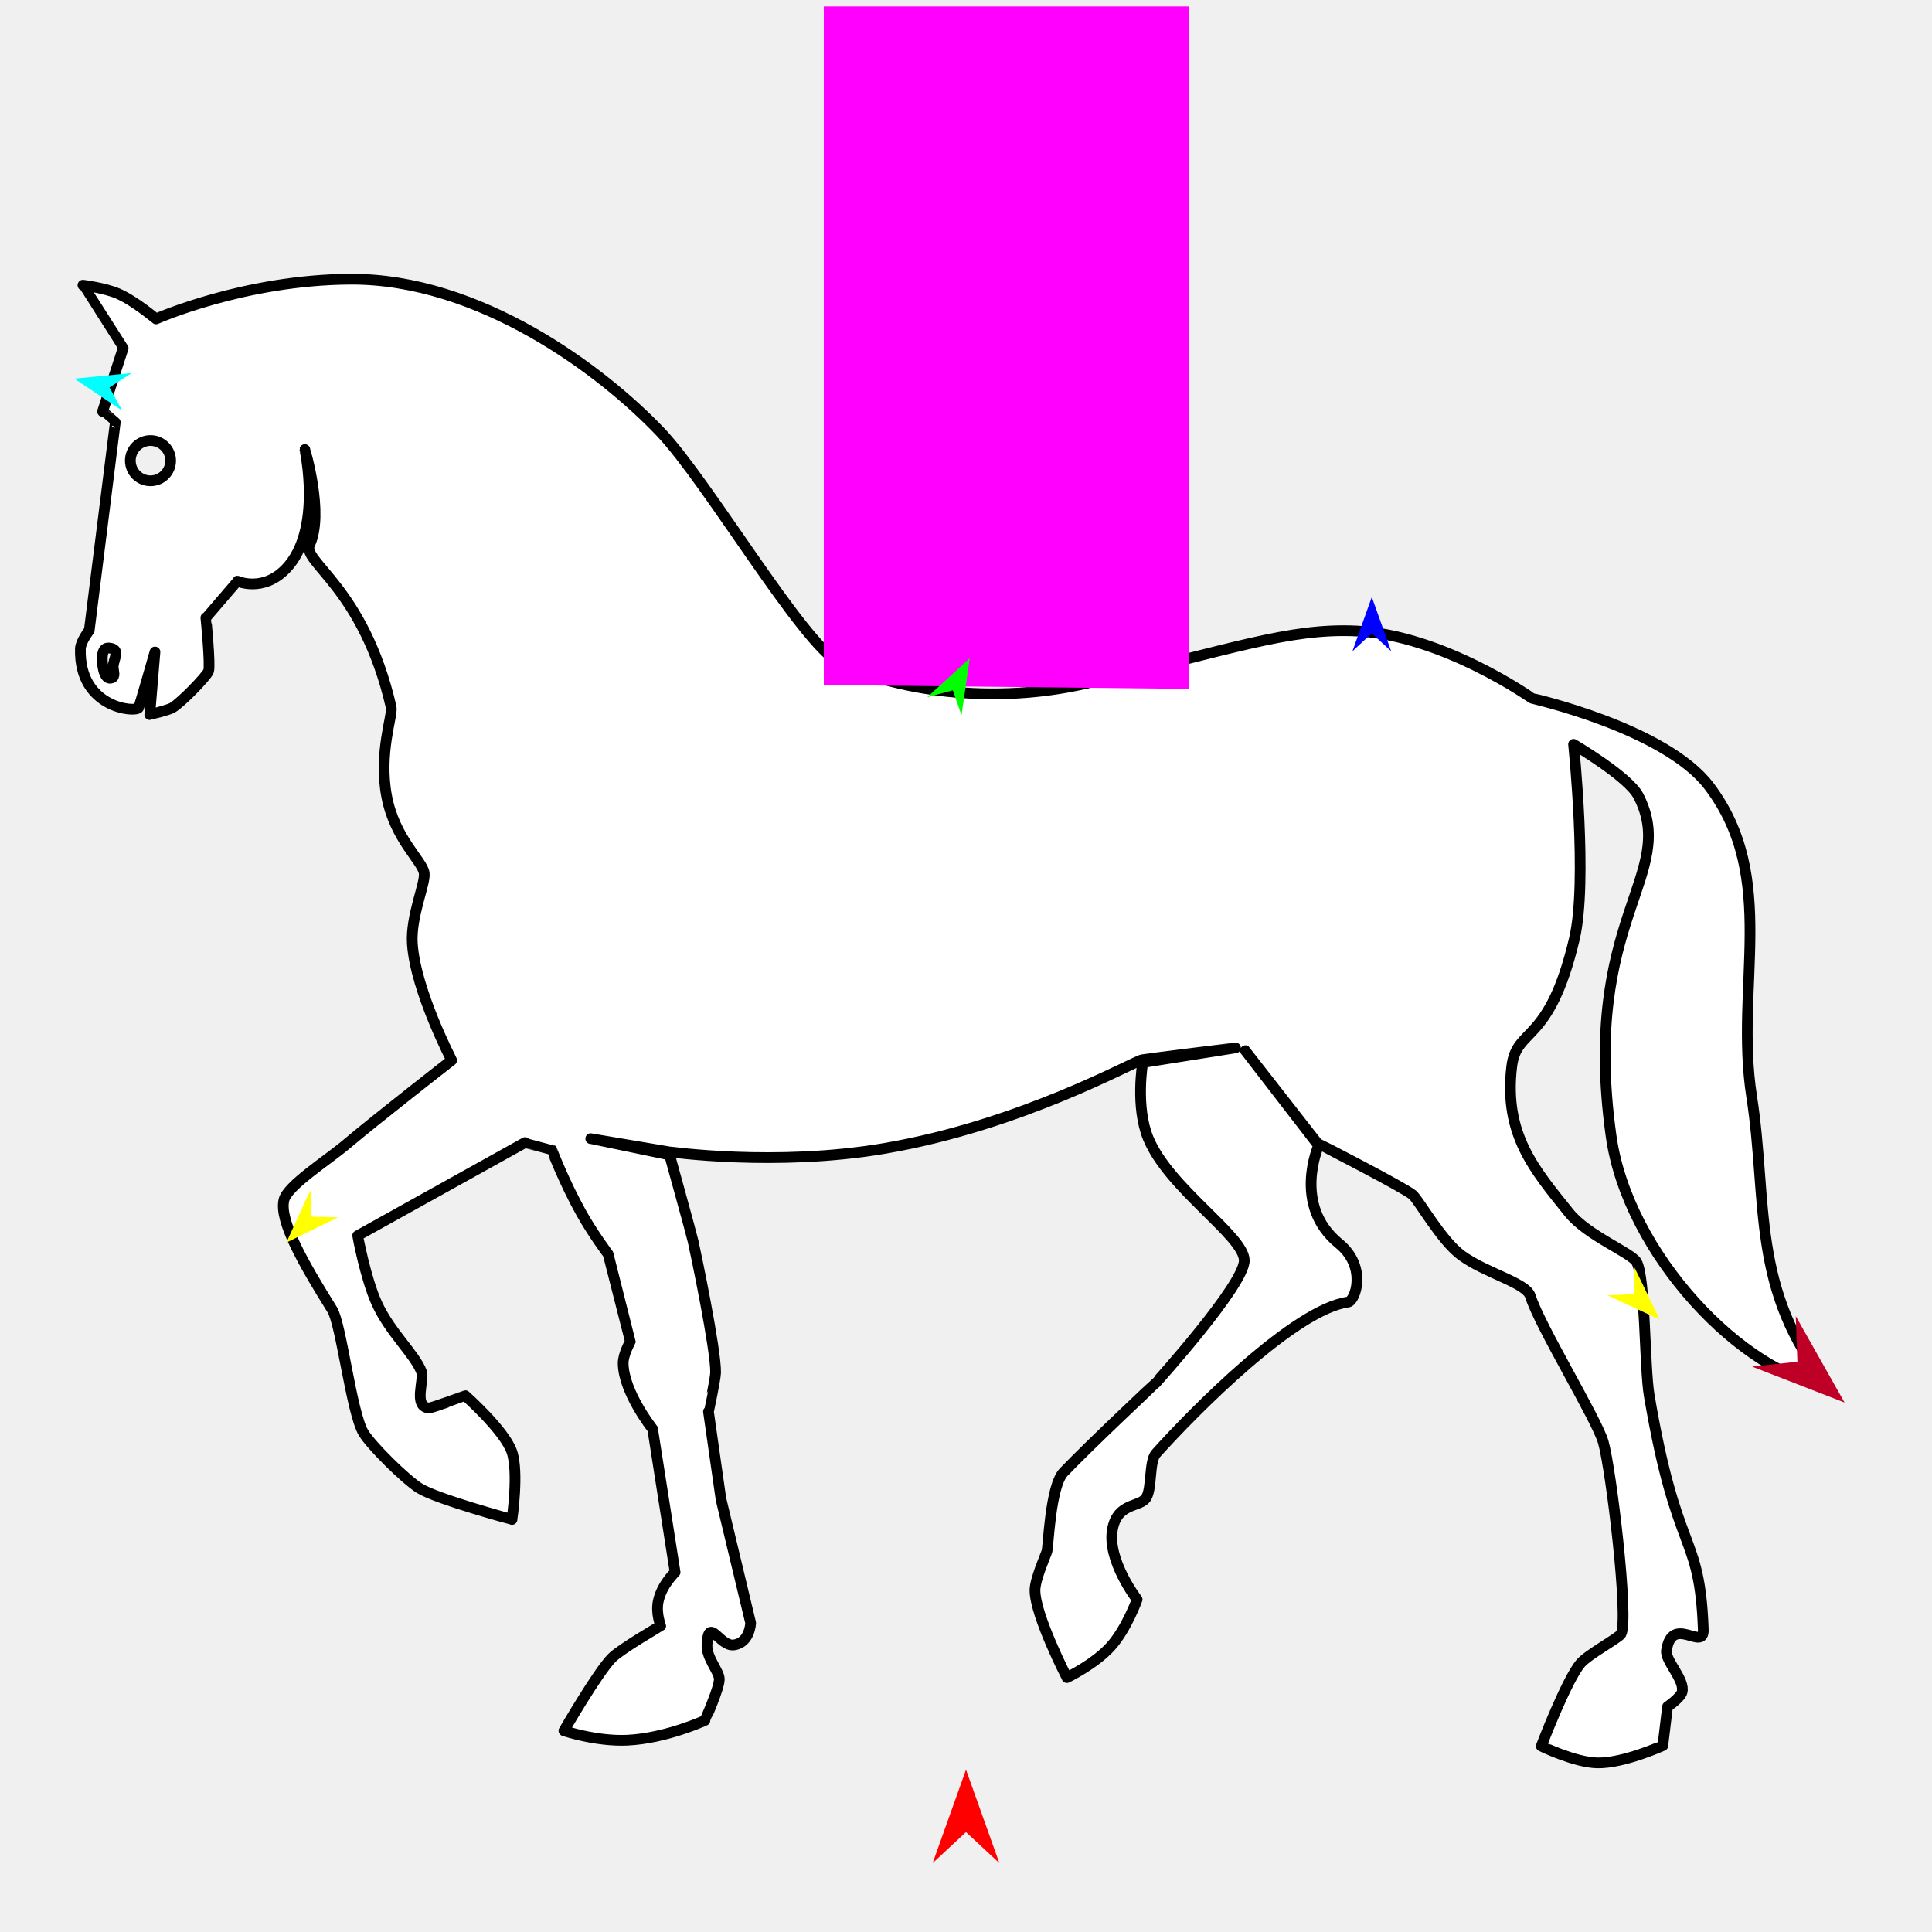
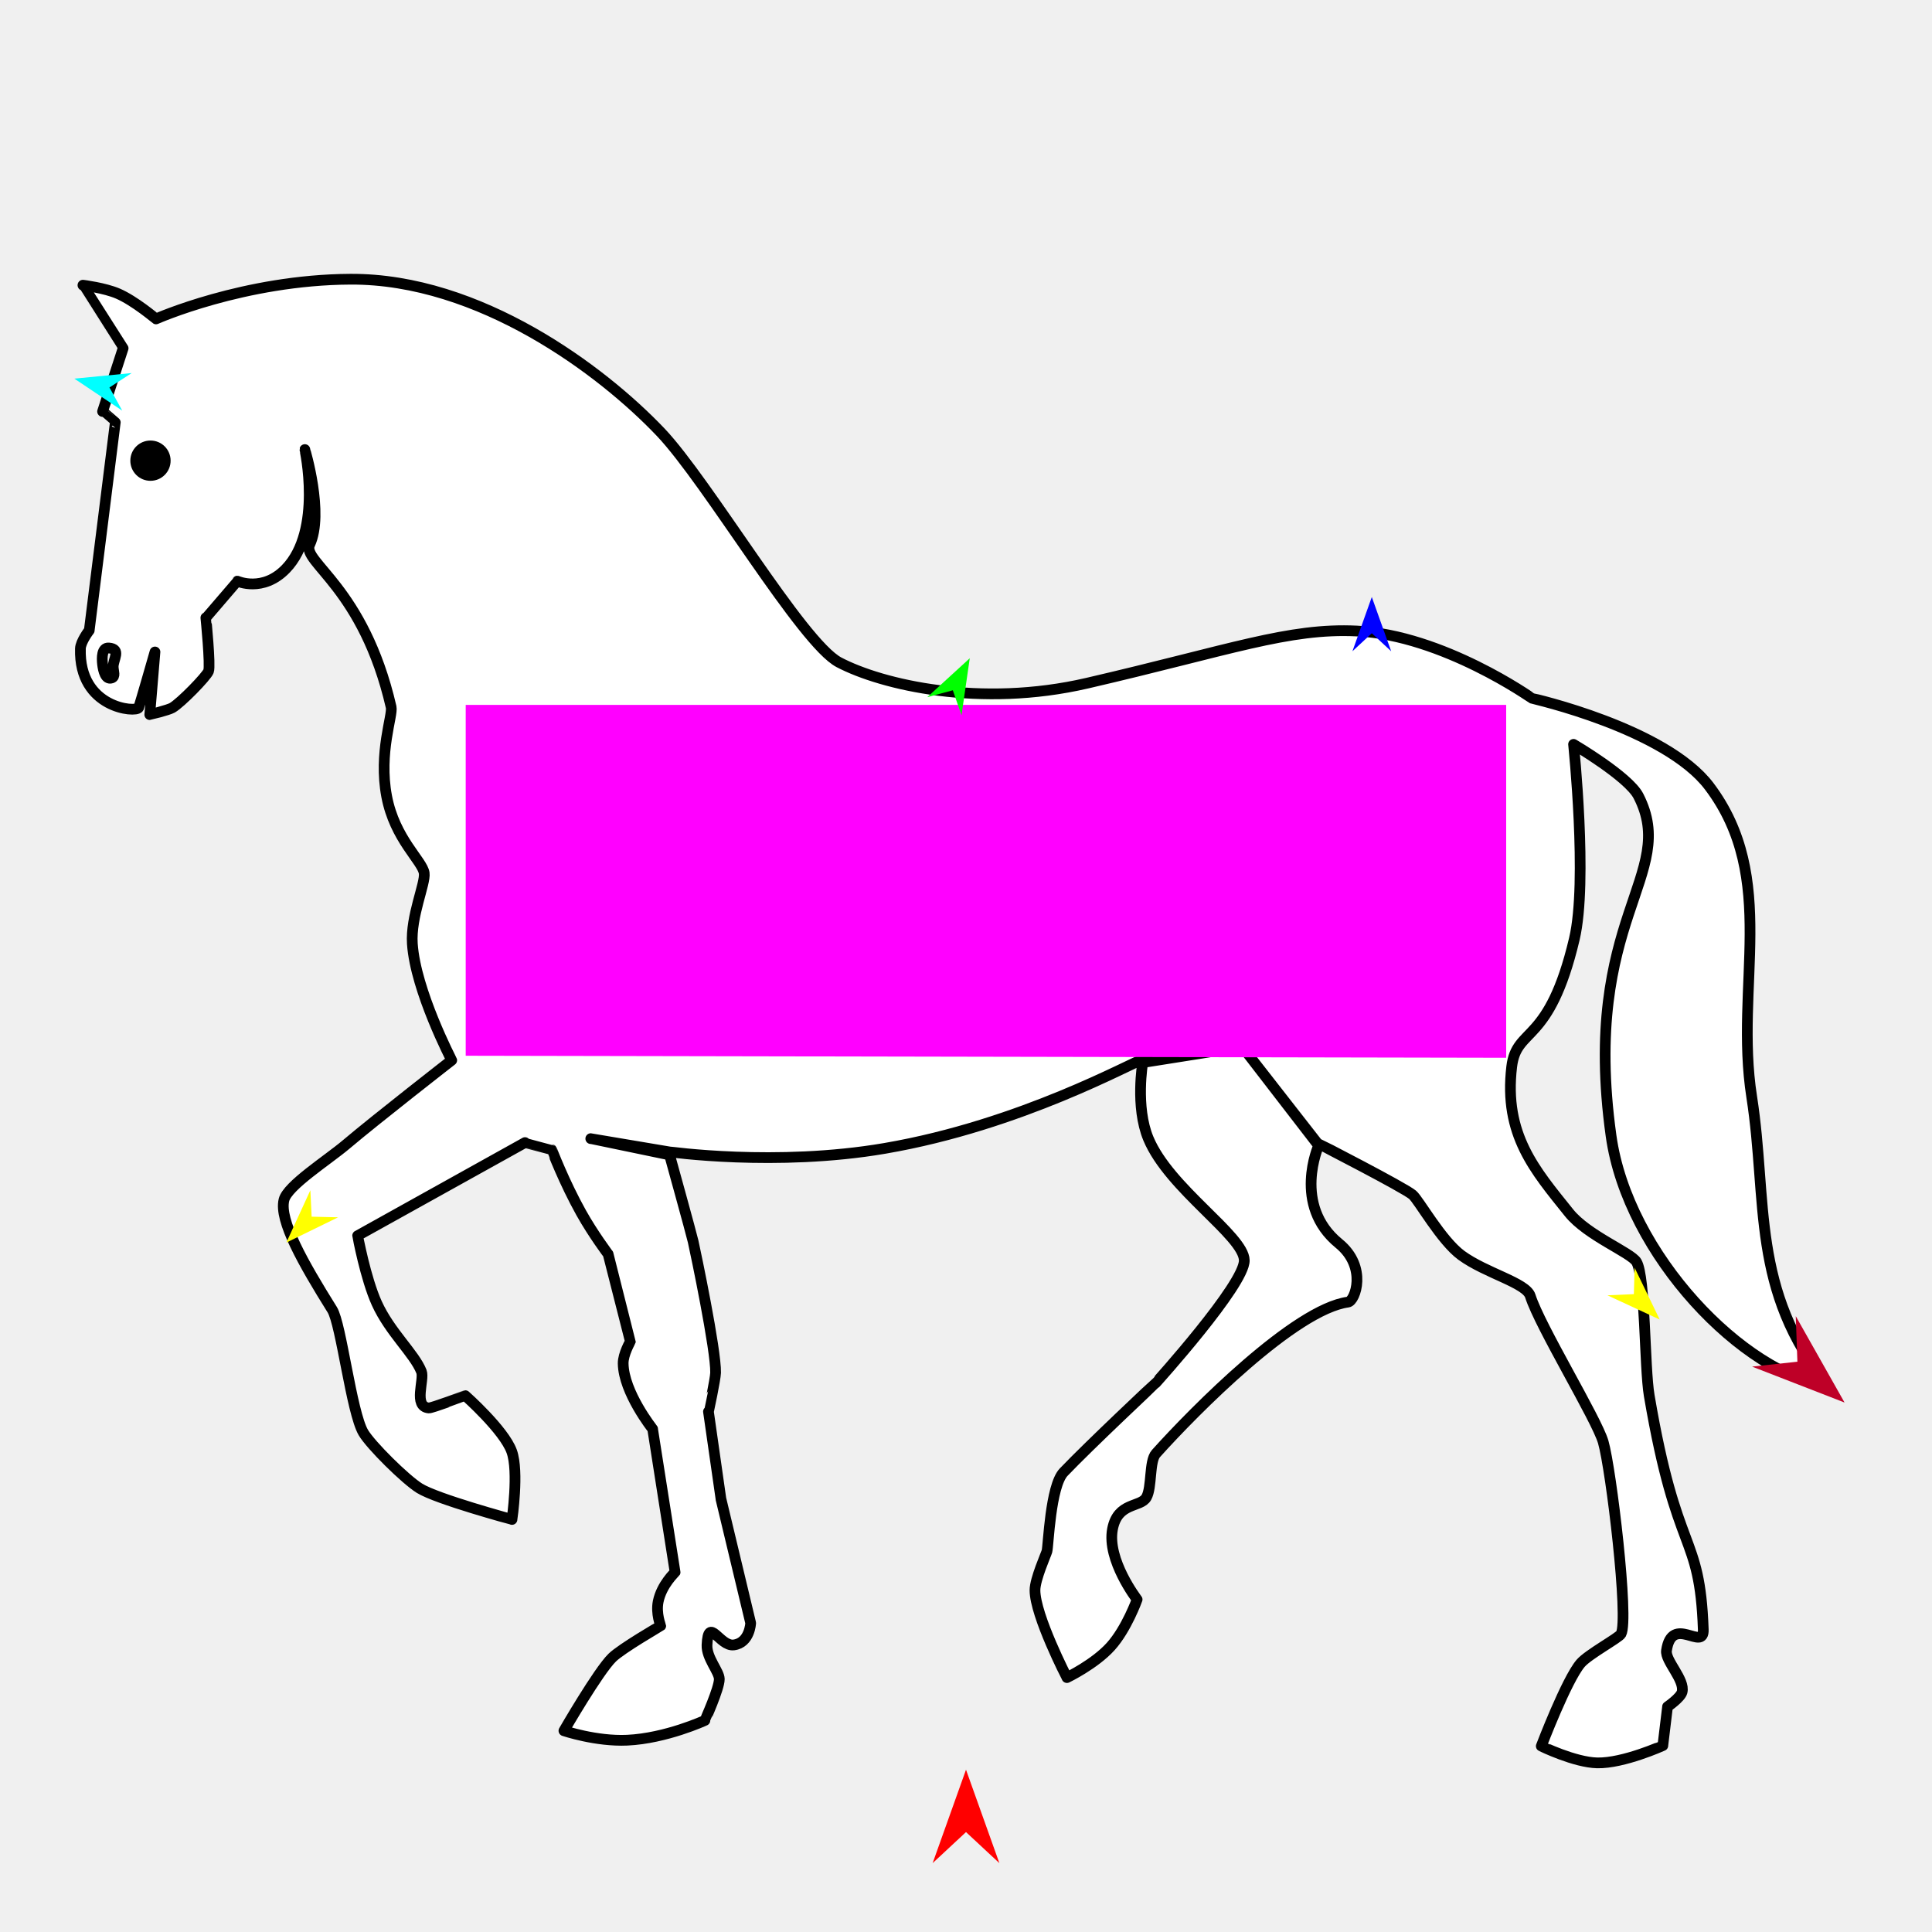
<svg xmlns="http://www.w3.org/2000/svg" version="1.1" id="Frame_0" width="720px" height="720px">
  <g id="horse">
    <g id="horse">
-       <path fill="#ffffff" fill-rule="evenodd" stroke="#000000" stroke-width="4" stroke-linecap="round" stroke-linejoin="round" d="M 42.183 248.617 C 42.234 250.215 43.115 252.151 41.600 252.661 C 39.343 253.421 38.506 249.964 38.225 247.600 C 37.923 245.061 37.970 241.290 40.520 241.483 C 45.351 241.848 42.091 245.751 42.183 248.617 M 63.584 171.648 C 63.602 175.802 60.264 179.168 56.110 179.186 C 51.955 179.203 48.589 175.866 48.572 171.711 C 48.554 167.556 51.892 164.190 56.046 164.173 C 60.201 164.156 63.567 167.493 63.584 171.648 M 30.909 106.283 C 30.910 106.285 45.881 129.793 45.883 129.795 C 45.882 129.798 38.230 153.343 38.229 153.346 C 38.230 153.346 42.961 157.441 42.962 157.441 C 42.961 157.449 33.260 234.916 33.259 234.924 C 33.259 234.924 30.042 239.059 29.965 241.731 C 29.321 264.101 50.832 265.611 51.682 263.712 C 52.070 262.843 57.754 242.975 57.754 242.975 C 57.754 242.978 55.815 266.310 55.815 266.312 C 55.816 266.312 62.709 264.635 64.183 263.786 C 67.425 261.920 76.954 252.120 77.716 250.140 C 78.508 248.084 76.727 230.214 76.726 230.212 C 76.728 230.211 88.446 216.575 88.447 216.573 C 88.449 216.573 97.936 220.890 106.548 211.967 C 120.322 197.696 113.609 167.549 113.610 167.545 C 113.610 167.548 120.840 191.446 115.399 202.989 C 112.359 209.439 135.479 218.848 145.766 263.502 C 146.473 266.569 141.021 280.457 144.093 296.746 C 147.102 312.696 157.450 320.809 158.088 325.400 C 158.622 329.238 152.991 341.507 153.668 351.692 C 154.832 369.202 168.344 395.113 168.345 395.118 C 168.341 395.121 140.445 416.836 129.082 426.445 C 122.035 432.405 107.138 441.813 105.825 447.172 C 103.940 454.862 112.987 470.773 123.813 488.093 C 127.155 493.440 130.955 526.307 135.404 533.872 C 138.181 538.594 151.048 551.325 156.329 554.622 C 162.849 558.694 190.802 566.255 190.805 566.256 C 190.805 566.253 193.420 548.411 190.699 540.889 C 187.800 532.874 173.400 520.125 173.398 520.123 C 173.397 520.124 160.860 524.793 159.828 524.710 C 153.867 524.229 158.258 514.183 157.053 511.132 C 154.410 504.438 145.293 496.464 140.412 485.683 C 136.210 476.402 133.286 460.498 133.285 460.496 C 133.291 460.492 195.647 425.811 195.653 425.807 C 195.654 425.808 205.629 428.483 205.630 428.483 C 205.632 428.486 210.284 440.699 216.601 451.993 C 221.068 459.979 226.630 467.352 226.631 467.353 C 226.632 467.356 234.923 499.908 234.921 499.934 C 234.920 499.941 232.194 504.632 232.237 508.099 C 232.373 518.899 243.210 532.513 243.211 532.515 C 243.212 532.520 251.588 585.928 251.589 585.933 C 251.588 585.935 246.561 590.561 245.292 596.832 C 244.375 601.368 246.236 605.887 246.236 605.888 C 246.234 605.889 231.635 614.341 228.166 617.741 C 222.922 622.881 210.162 644.993 210.160 644.996 C 210.163 644.997 222.196 649.050 233.731 648.521 C 248.194 647.858 262.689 641.153 262.692 641.152 C 262.692 641.151 268.107 629.178 268.063 625.728 C 268.026 622.883 263.272 617.844 263.480 613.063 C 263.962 601.966 268.162 613.682 273.446 613.021 C 279.470 612.268 279.753 604.842 279.753 604.841 C 279.752 604.837 268.689 558.687 268.688 558.682 C 268.688 558.679 264.023 526.090 264.022 526.086 C 264.023 526.085 266.617 514.050 266.679 511.579 C 266.888 503.269 259.256 466.882 258.321 462.691 C 257.691 459.866 249.533 430.437 249.532 430.434 C 249.529 430.434 220.171 424.336 220.168 424.336 C 220.171 424.336 249.118 429.207 249.121 429.208 C 249.129 429.207 289.221 434.915 329.749 427.964 C 380.722 419.221 422.107 395.735 425.646 394.948 C 426.869 394.675 460.420 390.524 460.423 390.523 C 460.420 390.524 425.860 395.998 425.857 395.999 C 425.857 396.002 423.020 412.422 427.958 424.307 C 435.721 442.994 463.532 460.463 463.709 469.684 C 463.881 478.690 430.683 515.418 430.680 515.423 C 430.676 515.426 405.979 538.585 396.391 548.634 C 391.436 553.827 390.730 575.977 390.172 578.106 C 389.891 579.179 385.704 588.483 385.703 592.620 C 385.701 602.068 397.616 625.183 397.617 625.186 C 397.619 625.185 408.001 620.186 413.934 613.590 C 419.884 606.973 423.768 596.087 423.769 596.085 C 423.768 596.082 412.409 581.380 414.599 569.849 C 416.533 559.673 425.046 561.883 427.234 558.019 C 429.346 554.290 428.238 544.541 430.790 541.696 C 445.212 525.617 482.597 487.915 502.375 485.248 C 505.031 484.890 509.696 472.168 498.968 463.409 C 481.492 449.140 491.416 426.919 491.416 426.915 C 491.413 426.912 464.156 391.559 464.153 391.556 C 464.156 391.559 490.906 425.968 490.909 425.971 C 490.912 425.973 523.184 442.527 526.421 445.261 C 528.744 447.223 537.155 462.374 544.635 467.835 C 553.821 474.541 568.728 478.038 570.293 482.979 C 573.921 494.427 594.981 528.744 597.474 537.375 C 600.418 547.574 607.106 603.336 604.114 608.920 C 603.340 610.366 591.915 616.523 589.060 619.858 C 583.817 625.981 574.393 650.717 574.392 650.720 C 574.394 650.721 586.815 656.799 595.256 656.975 C 605.049 657.179 619.688 650.531 619.691 650.531 C 619.691 650.529 621.442 636.029 621.442 636.027 C 621.442 636.027 626.296 632.688 626.855 630.569 C 628.055 626.018 620.494 618.929 621.053 615.115 C 623.067 601.392 635.063 615.741 634.761 607.282 C 633.445 570.434 624.956 580.855 614.615 520.090 C 612.842 509.668 613.222 475.873 609.877 470.280 C 607.797 466.802 591.531 460.447 584.733 451.962 C 571.958 436.016 560.364 422.889 563.367 397.541 C 565.152 382.470 577.305 389.835 586.724 349.880 C 591.756 328.532 586.420 277.410 586.420 277.403 C 586.422 277.404 606.890 289.428 610.584 296.630 C 625.786 326.264 589.075 342.051 600.395 423.285 C 606.595 467.770 650.034 512.313 681.489 516.722 C 652.223 480.859 658.863 447.571 652.803 408.720 C 646.353 367.366 662.868 327.309 636.994 293.046 C 620.651 271.406 570.953 260.256 570.946 260.253 C 570.940 260.251 537.750 236.699 505.610 235.159 C 480.181 233.941 458.565 242.222 405.127 254.605 C 365.293 263.835 328.682 255.219 312.683 246.838 C 298.860 239.597 263.828 179.607 246.187 161.047 C 224.267 137.985 178.668 103.799 130.558 104.054 C 90.877 104.265 58.148 118.851 58.141 118.853 C 58.139 118.852 50.196 112.112 43.941 109.416 C 39.023 107.296 30.910 106.284 30.909 106.283 Z" />
+       <path fill="#ffffff" fill-rule="evenodd" stroke="#000000" stroke-width="4" stroke-linecap="round" stroke-linejoin="round" d="M 42.183 248.617 C 42.234 250.215 43.115 252.151 41.600 252.661 C 39.343 253.421 38.506 249.964 38.225 247.600 C 37.923 245.061 37.970 241.290 40.520 241.483 C 45.351 241.848 42.091 245.751 42.183 248.617 M 30.909 106.283 C 30.910 106.285 45.881 129.793 45.883 129.795 C 45.882 129.798 38.230 153.343 38.229 153.346 C 38.230 153.346 42.961 157.441 42.962 157.441 C 42.961 157.449 33.260 234.916 33.259 234.924 C 33.259 234.924 30.042 239.059 29.965 241.731 C 29.321 264.101 50.832 265.611 51.682 263.712 C 52.070 262.843 57.754 242.975 57.754 242.975 C 57.754 242.978 55.815 266.310 55.815 266.312 C 55.816 266.312 62.709 264.635 64.183 263.786 C 67.425 261.920 76.954 252.120 77.716 250.140 C 78.508 248.084 76.727 230.214 76.726 230.212 C 76.728 230.211 88.446 216.575 88.447 216.573 C 88.449 216.573 97.936 220.890 106.548 211.967 C 120.322 197.696 113.609 167.549 113.610 167.545 C 113.610 167.548 120.840 191.446 115.399 202.989 C 112.359 209.439 135.479 218.848 145.766 263.502 C 146.473 266.569 141.021 280.457 144.093 296.746 C 147.102 312.696 157.450 320.809 158.088 325.400 C 158.622 329.238 152.991 341.507 153.668 351.692 C 154.832 369.202 168.344 395.113 168.345 395.118 C 168.341 395.121 140.445 416.836 129.082 426.445 C 122.035 432.405 107.138 441.813 105.825 447.172 C 103.940 454.862 112.987 470.773 123.813 488.093 C 127.155 493.440 130.955 526.307 135.404 533.872 C 138.181 538.594 151.048 551.325 156.329 554.622 C 162.849 558.694 190.802 566.255 190.805 566.256 C 190.805 566.253 193.420 548.411 190.699 540.889 C 187.800 532.874 173.400 520.125 173.398 520.123 C 173.397 520.124 160.860 524.793 159.828 524.710 C 153.867 524.229 158.258 514.183 157.053 511.132 C 154.410 504.438 145.293 496.464 140.412 485.683 C 136.210 476.402 133.286 460.498 133.285 460.496 C 133.291 460.492 195.647 425.811 195.653 425.807 C 195.654 425.808 205.629 428.483 205.630 428.483 C 205.632 428.486 210.284 440.699 216.601 451.993 C 221.068 459.979 226.630 467.352 226.631 467.353 C 226.632 467.356 234.923 499.908 234.921 499.934 C 234.920 499.941 232.194 504.632 232.237 508.099 C 232.373 518.899 243.210 532.513 243.211 532.515 C 243.212 532.520 251.588 585.928 251.589 585.933 C 251.588 585.935 246.561 590.561 245.292 596.832 C 244.375 601.368 246.236 605.887 246.236 605.888 C 246.234 605.889 231.635 614.341 228.166 617.741 C 222.922 622.881 210.162 644.993 210.160 644.996 C 210.163 644.997 222.196 649.050 233.731 648.521 C 248.194 647.858 262.689 641.153 262.692 641.152 C 262.692 641.151 268.107 629.178 268.063 625.728 C 268.026 622.883 263.272 617.844 263.480 613.063 C 263.962 601.966 268.162 613.682 273.446 613.021 C 279.470 612.268 279.753 604.842 279.753 604.841 C 279.752 604.837 268.689 558.687 268.688 558.682 C 268.688 558.679 264.023 526.090 264.022 526.086 C 264.023 526.085 266.617 514.050 266.679 511.579 C 266.888 503.269 259.256 466.882 258.321 462.691 C 257.691 459.866 249.533 430.437 249.532 430.434 C 249.529 430.434 220.171 424.336 220.168 424.336 C 220.171 424.336 249.118 429.207 249.121 429.208 C 249.129 429.207 289.221 434.915 329.749 427.964 C 380.722 419.221 422.107 395.735 425.646 394.948 C 426.869 394.675 460.420 390.524 460.423 390.523 C 460.420 390.524 425.860 395.998 425.857 395.999 C 425.857 396.002 423.020 412.422 427.958 424.307 C 435.721 442.994 463.532 460.463 463.709 469.684 C 463.881 478.690 430.683 515.418 430.680 515.423 C 430.676 515.426 405.979 538.585 396.391 548.634 C 391.436 553.827 390.730 575.977 390.172 578.106 C 389.891 579.179 385.704 588.483 385.703 592.620 C 385.701 602.068 397.616 625.183 397.617 625.186 C 397.619 625.185 408.001 620.186 413.934 613.590 C 419.884 606.973 423.768 596.087 423.769 596.085 C 423.768 596.082 412.409 581.380 414.599 569.849 C 416.533 559.673 425.046 561.883 427.234 558.019 C 429.346 554.290 428.238 544.541 430.790 541.696 C 445.212 525.617 482.597 487.915 502.375 485.248 C 505.031 484.890 509.696 472.168 498.968 463.409 C 481.492 449.140 491.416 426.919 491.416 426.915 C 491.413 426.912 464.156 391.559 464.153 391.556 C 464.156 391.559 490.906 425.968 490.909 425.971 C 490.912 425.973 523.184 442.527 526.421 445.261 C 528.744 447.223 537.155 462.374 544.635 467.835 C 553.821 474.541 568.728 478.038 570.293 482.979 C 573.921 494.427 594.981 528.744 597.474 537.375 C 600.418 547.574 607.106 603.336 604.114 608.920 C 603.340 610.366 591.915 616.523 589.060 619.858 C 583.817 625.981 574.393 650.717 574.392 650.720 C 574.394 650.721 586.815 656.799 595.256 656.975 C 605.049 657.179 619.688 650.531 619.691 650.531 C 619.691 650.529 621.442 636.029 621.442 636.027 C 621.442 636.027 626.296 632.688 626.855 630.569 C 628.055 626.018 620.494 618.929 621.053 615.115 C 623.067 601.392 635.063 615.741 634.761 607.282 C 633.445 570.434 624.956 580.855 614.615 520.090 C 612.842 509.668 613.222 475.873 609.877 470.280 C 607.797 466.802 591.531 460.447 584.733 451.962 C 571.958 436.016 560.364 422.889 563.367 397.541 C 565.152 382.470 577.305 389.835 586.724 349.880 C 591.756 328.532 586.420 277.410 586.420 277.403 C 586.422 277.404 606.890 289.428 610.584 296.630 C 625.786 326.264 589.075 342.051 600.395 423.285 C 606.595 467.770 650.034 512.313 681.489 516.722 C 652.223 480.859 658.863 447.571 652.803 408.720 C 646.353 367.366 662.868 327.309 636.994 293.046 C 620.651 271.406 570.953 260.256 570.946 260.253 C 570.940 260.251 537.750 236.699 505.610 235.159 C 480.181 233.941 458.565 242.222 405.127 254.605 C 365.293 263.835 328.682 255.219 312.683 246.838 C 298.860 239.597 263.828 179.607 246.187 161.047 C 224.267 137.985 178.668 103.799 130.558 104.054 C 90.877 104.265 58.148 118.851 58.141 118.853 C 58.139 118.852 50.196 112.112 43.941 109.416 C 39.023 107.296 30.910 106.284 30.909 106.283 Z" />
+       <path fill="#000000" fill-rule="evenodd" stroke="none" d="M 56.046 164.173 C 60.201 164.156 63.567 167.493 63.584 171.648 C 63.602 175.802 60.264 179.168 56.110 179.186 C 51.955 179.203 48.589 175.866 48.572 171.711 C 48.554 167.556 51.892 164.190 56.046 164.173 Z" />
    </g>
    <g id="specs_2">
-       <path fill="#ff00ff" fill-rule="evenodd" stroke="none" d="M 307.005 255.269 C 307.018 255.269 443.124 256.728 443.137 256.728 C 443.137 256.703 443.137 2.422 443.137 2.396 C 443.124 2.396 307.018 2.396 307.005 2.396 C 307.005 2.422 307.005 255.243 307.005 255.269 Z" />
+       <path fill="#ff00ff" fill-rule="evenodd" stroke="none" d="M 173.557 393.447 C 173.596 393.447 561.268 394.202 561.307 394.202 C 561.307 394.189 561.307 262.709 561.307 262.696 C 561.268 262.696 173.596 262.696 173.557 262.696 C 173.557 262.709 173.557 393.434 173.557 393.447 Z" />
      <path fill="#ff0000" fill-rule="evenodd" stroke="none" d="M 360.000 659.517 C 360.001 659.520 372.432 694.326 372.433 694.330 C 372.432 694.328 360.001 682.763 360.000 682.761 C 359.999 682.763 347.568 694.328 347.567 694.330 C 347.568 694.326 359.999 659.520 360.000 659.517 Z" />
      <path fill="#0000ff" fill-rule="evenodd" stroke="none" d="M 511.230 222.488 C 511.231 222.490 518.452 242.708 518.452 242.710 C 518.452 242.709 511.231 235.991 511.230 235.990 C 511.230 235.991 504.009 242.709 504.009 242.710 C 504.009 242.708 511.230 222.490 511.230 222.488 Z" />
      <path fill="#ffff00" fill-rule="evenodd" stroke="none" d="M 106.705 463.081 C 106.706 463.079 115.666 443.570 115.667 443.568 C 115.667 443.569 116.139 453.420 116.139 453.421 C 116.140 453.421 126.000 453.660 126.001 453.660 C 125.999 453.661 106.707 463.080 106.705 463.081 Z" />
      <path fill="#ffff00" fill-rule="evenodd" stroke="none" d="M 618.521 491.755 C 618.520 491.754 609.170 472.428 609.169 472.426 C 609.169 472.427 608.894 482.286 608.894 482.287 C 608.893 482.287 599.040 482.724 599.039 482.724 C 599.041 482.725 618.518 491.755 618.521 491.755 Z" />
-       <path fill="#00ff00" fill-rule="evenodd" stroke="none" d="M 361.401 245.310 C 361.399 245.312 345.564 259.809 345.563 259.810 C 345.564 259.810 355.088 257.247 355.089 257.246 C 355.089 257.247 358.331 266.562 358.331 266.563 C 358.331 266.561 361.400 245.312 361.401 245.310 Z" />
+       <path fill="#00ff00" fill-rule="evenodd" stroke="none" d="M 361.401 245.310 C 361.399 245.312 345.564 259.809 345.563 259.810 C 345.564 259.810 355.088 257.247 355.089 257.247 C 355.089 257.248 358.331 266.562 358.331 266.563 C 358.331 266.561 361.400 245.313 361.401 245.310 Z" />
      <path fill="#00ffff" fill-rule="evenodd" stroke="none" d="M 27.700 141.108 C 27.702 141.110 45.553 153.037 45.555 153.038 C 45.555 153.037 40.797 144.397 40.797 144.396 C 40.797 144.396 49.071 139.029 49.072 139.028 C 49.070 139.028 27.703 141.108 27.700 141.108 Z" />
      <path fill="#be0027" fill-rule="evenodd" stroke="none" d="M 687.411 522.684 C 687.410 522.680 669.234 490.500 669.232 490.496 C 669.232 490.498 669.839 507.466 669.839 507.468 C 669.837 507.468 652.957 509.294 652.955 509.295 C 652.959 509.296 687.408 522.682 687.411 522.684 Z" />
    </g>
  </g>
</svg>
